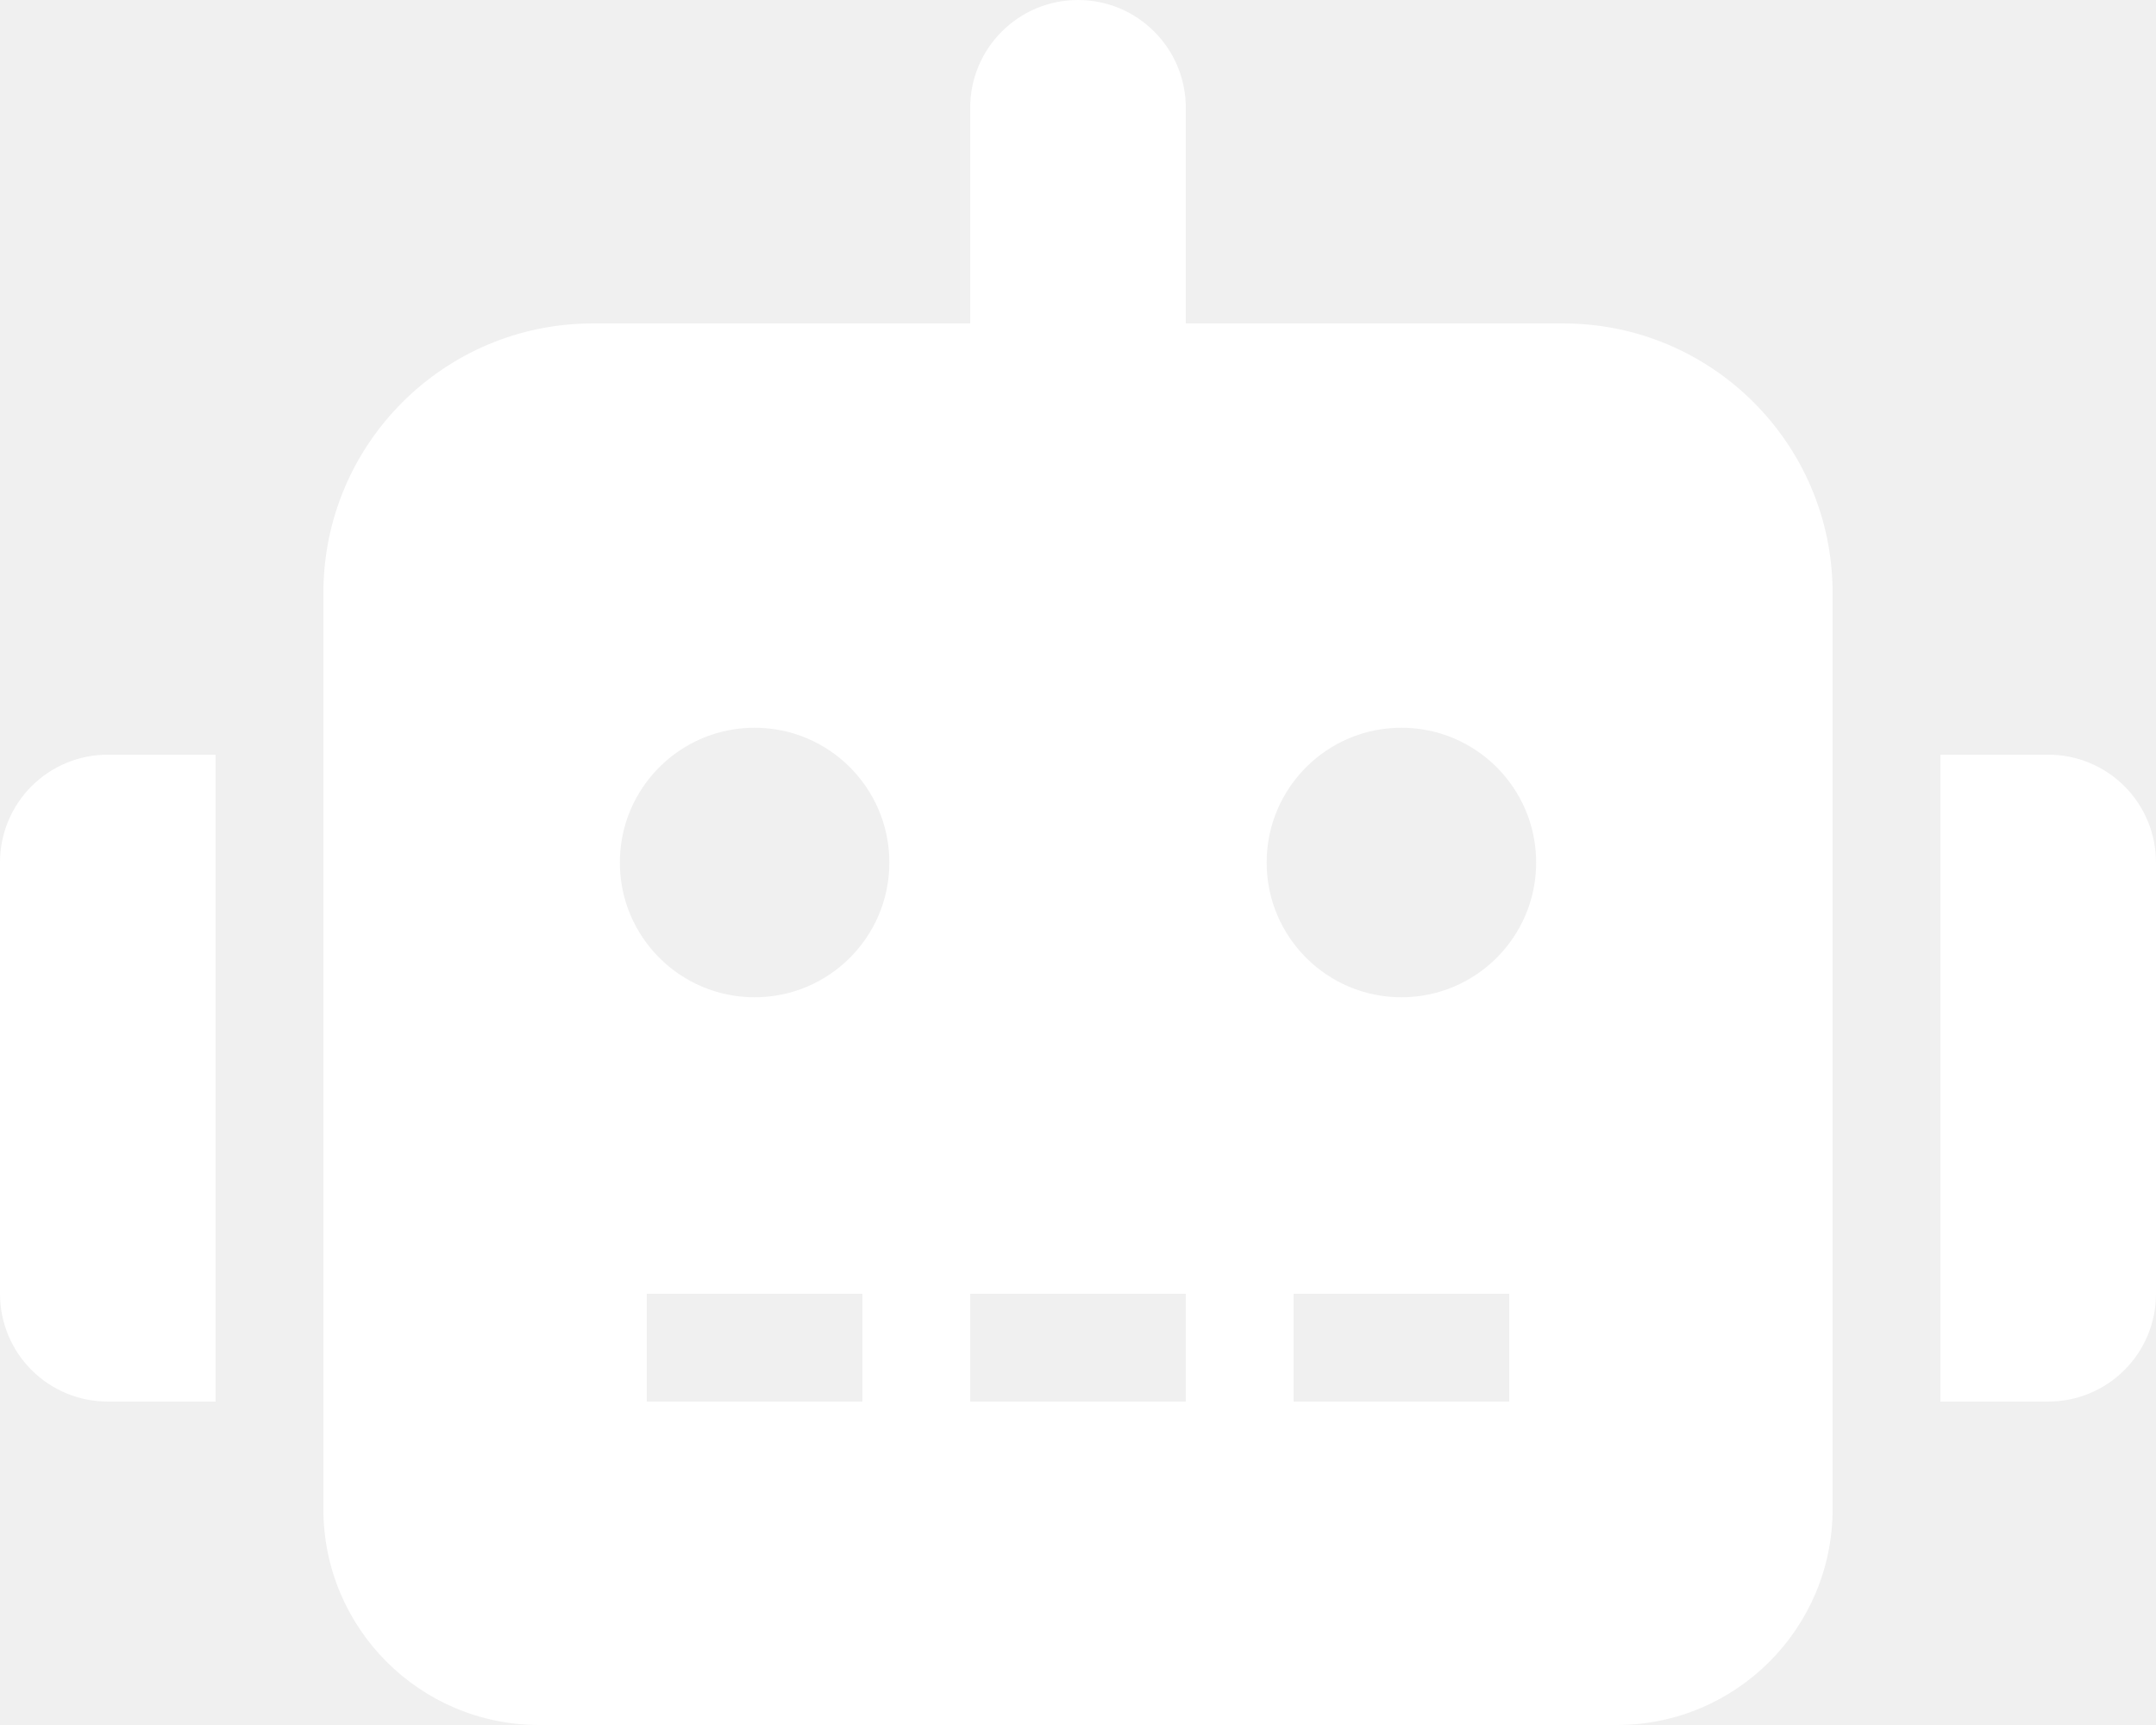
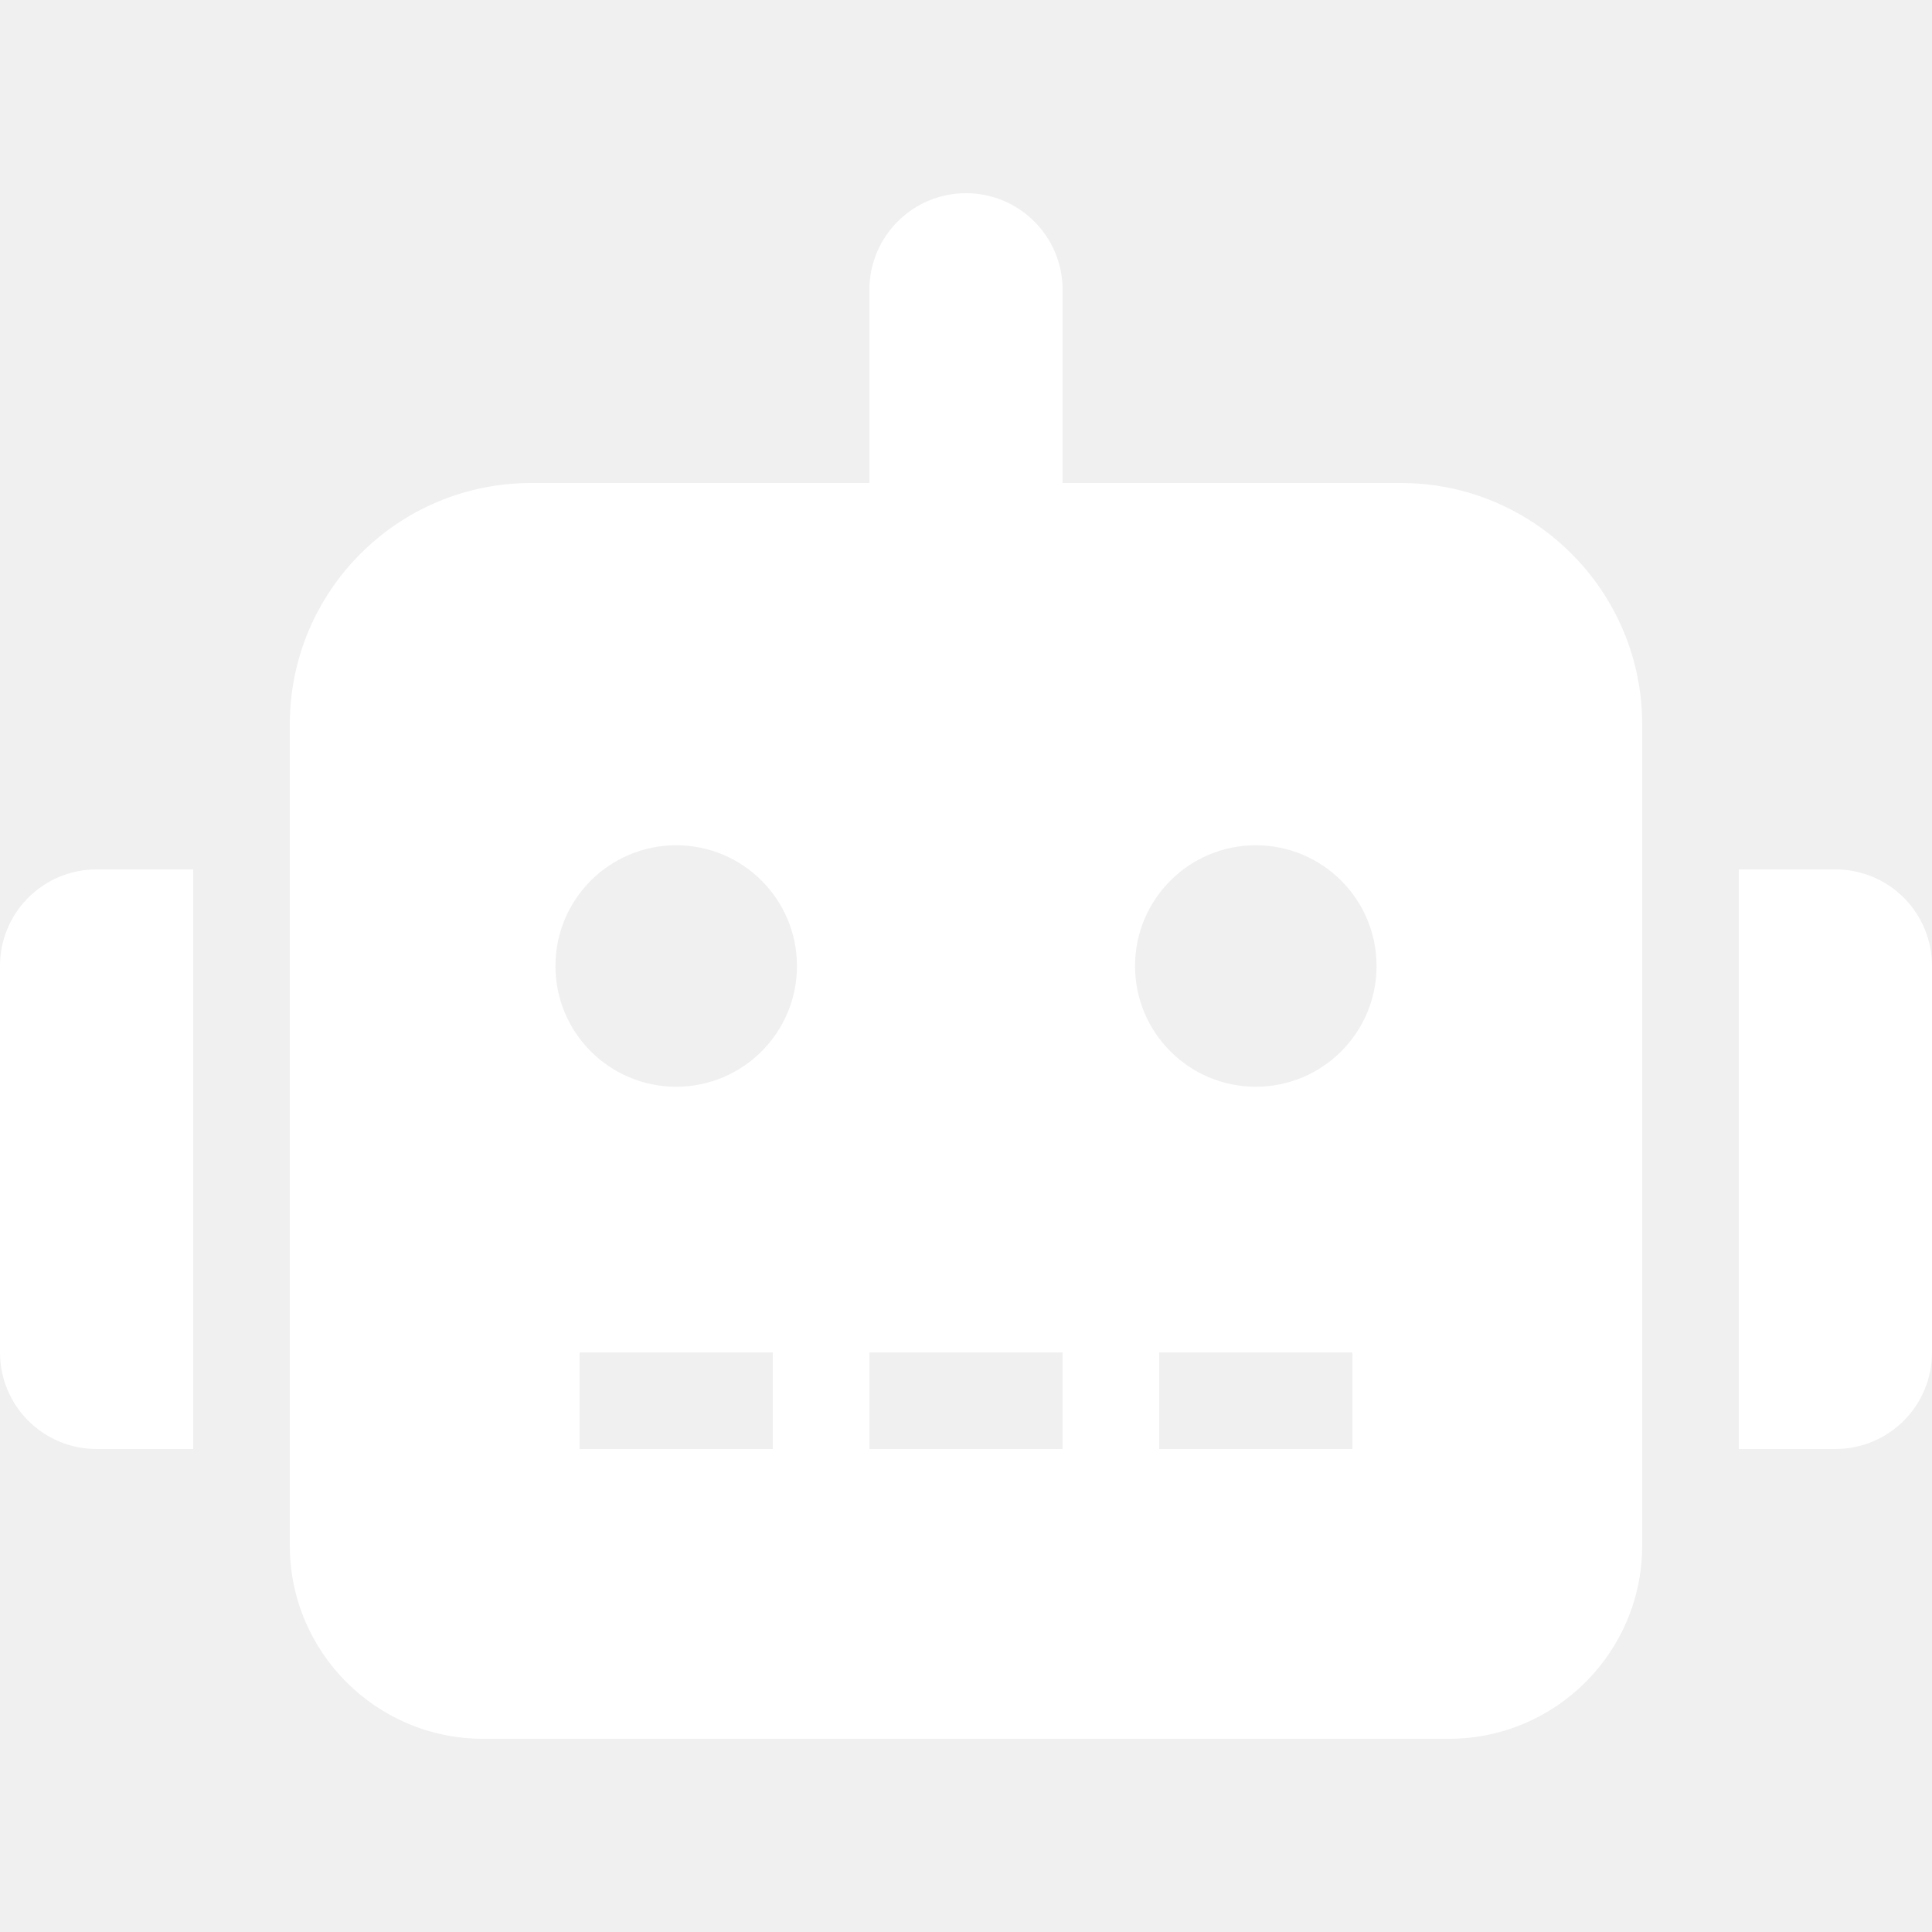
- <svg xmlns="http://www.w3.org/2000/svg" width="160" height="128" viewBox="0 0 640 512">
+ <svg xmlns="http://www.w3.org/2000/svg" width="60" height="60" viewBox="0 0 640 512">
  <path fill="#FFF" d="M32 224h32v192H32a31.962 31.962 0 0 1-32-32V256a31.962 31.962 0 0 1 32-32m512-48v272a64.063 64.063 0 0 1-64 64H160a64.063 64.063 0 0 1-64-64V176a79.974 79.974 0 0 1 80-80h112V32a32 32 0 0 1 64 0v64h112a79.974 79.974 0 0 1 80 80m-280 80a40 40 0 1 0-40 40a39.997 39.997 0 0 0 40-40m-8 128h-64v32h64Zm96 0h-64v32h64Zm104-128a40 40 0 1 0-40 40a39.997 39.997 0 0 0 40-40m-8 128h-64v32h64Zm192-128v128a31.962 31.962 0 0 1-32 32h-32V224h32a31.962 31.962 0 0 1 32 32" />
</svg>
